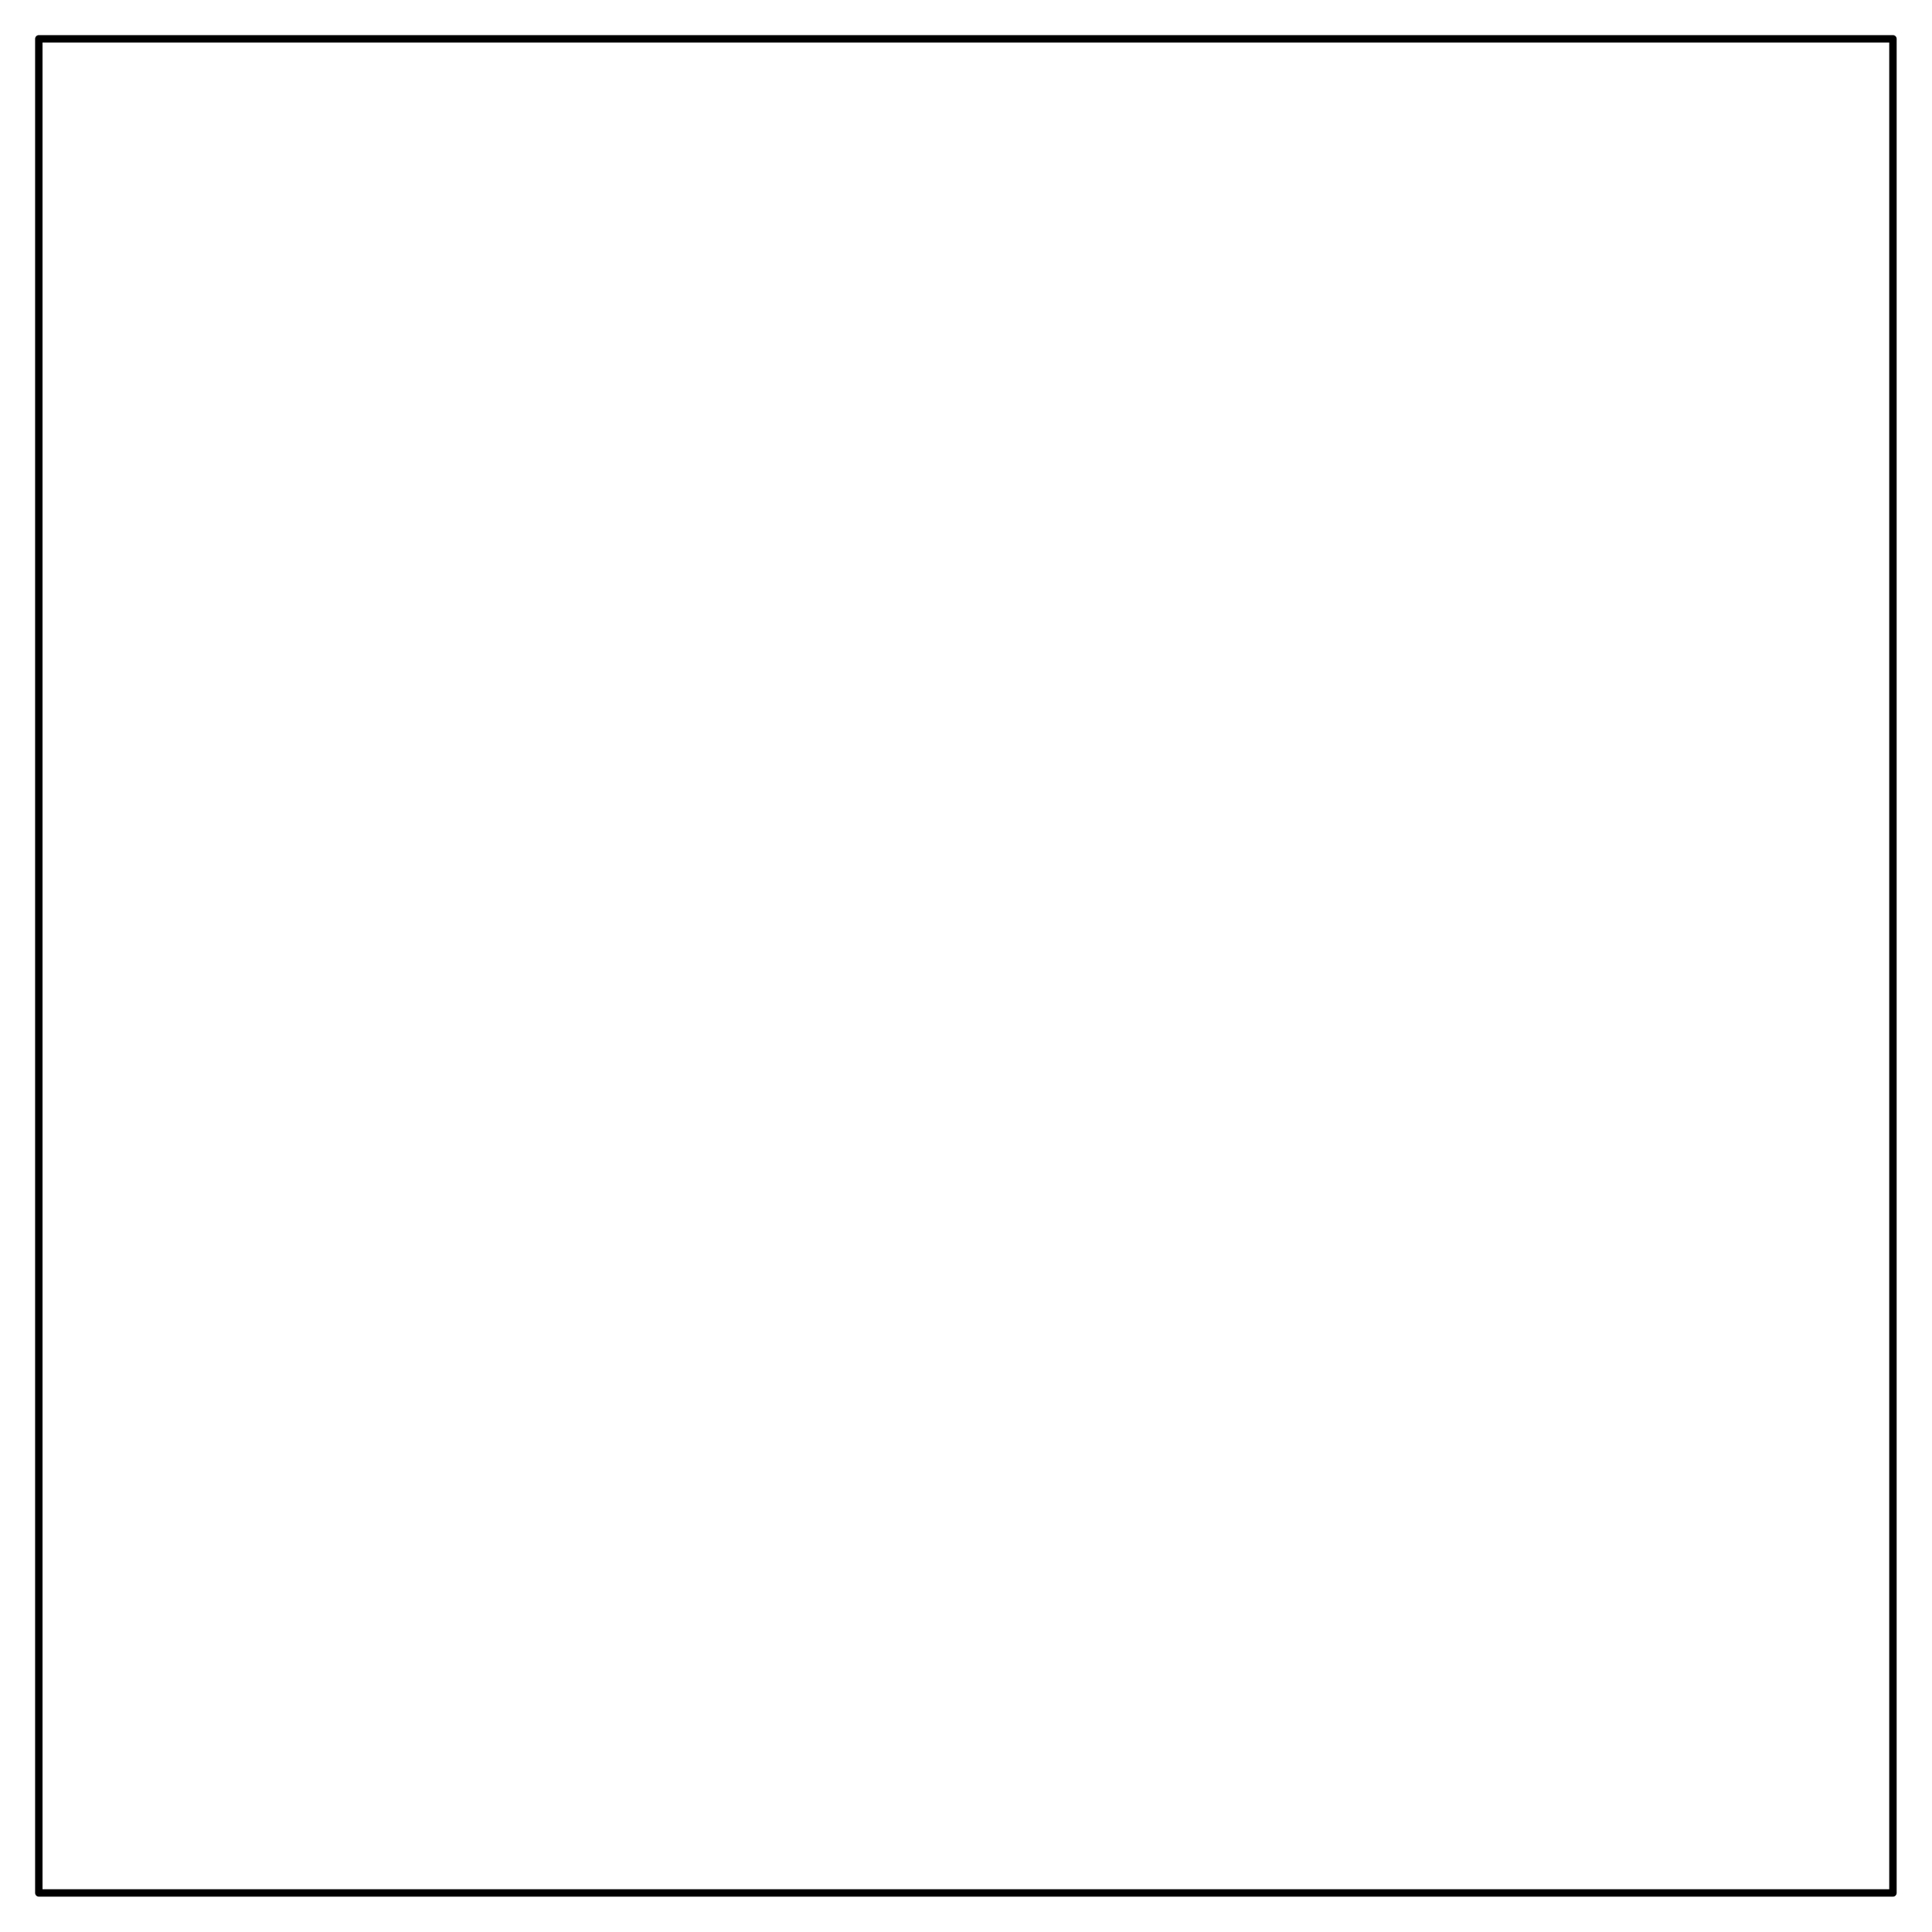
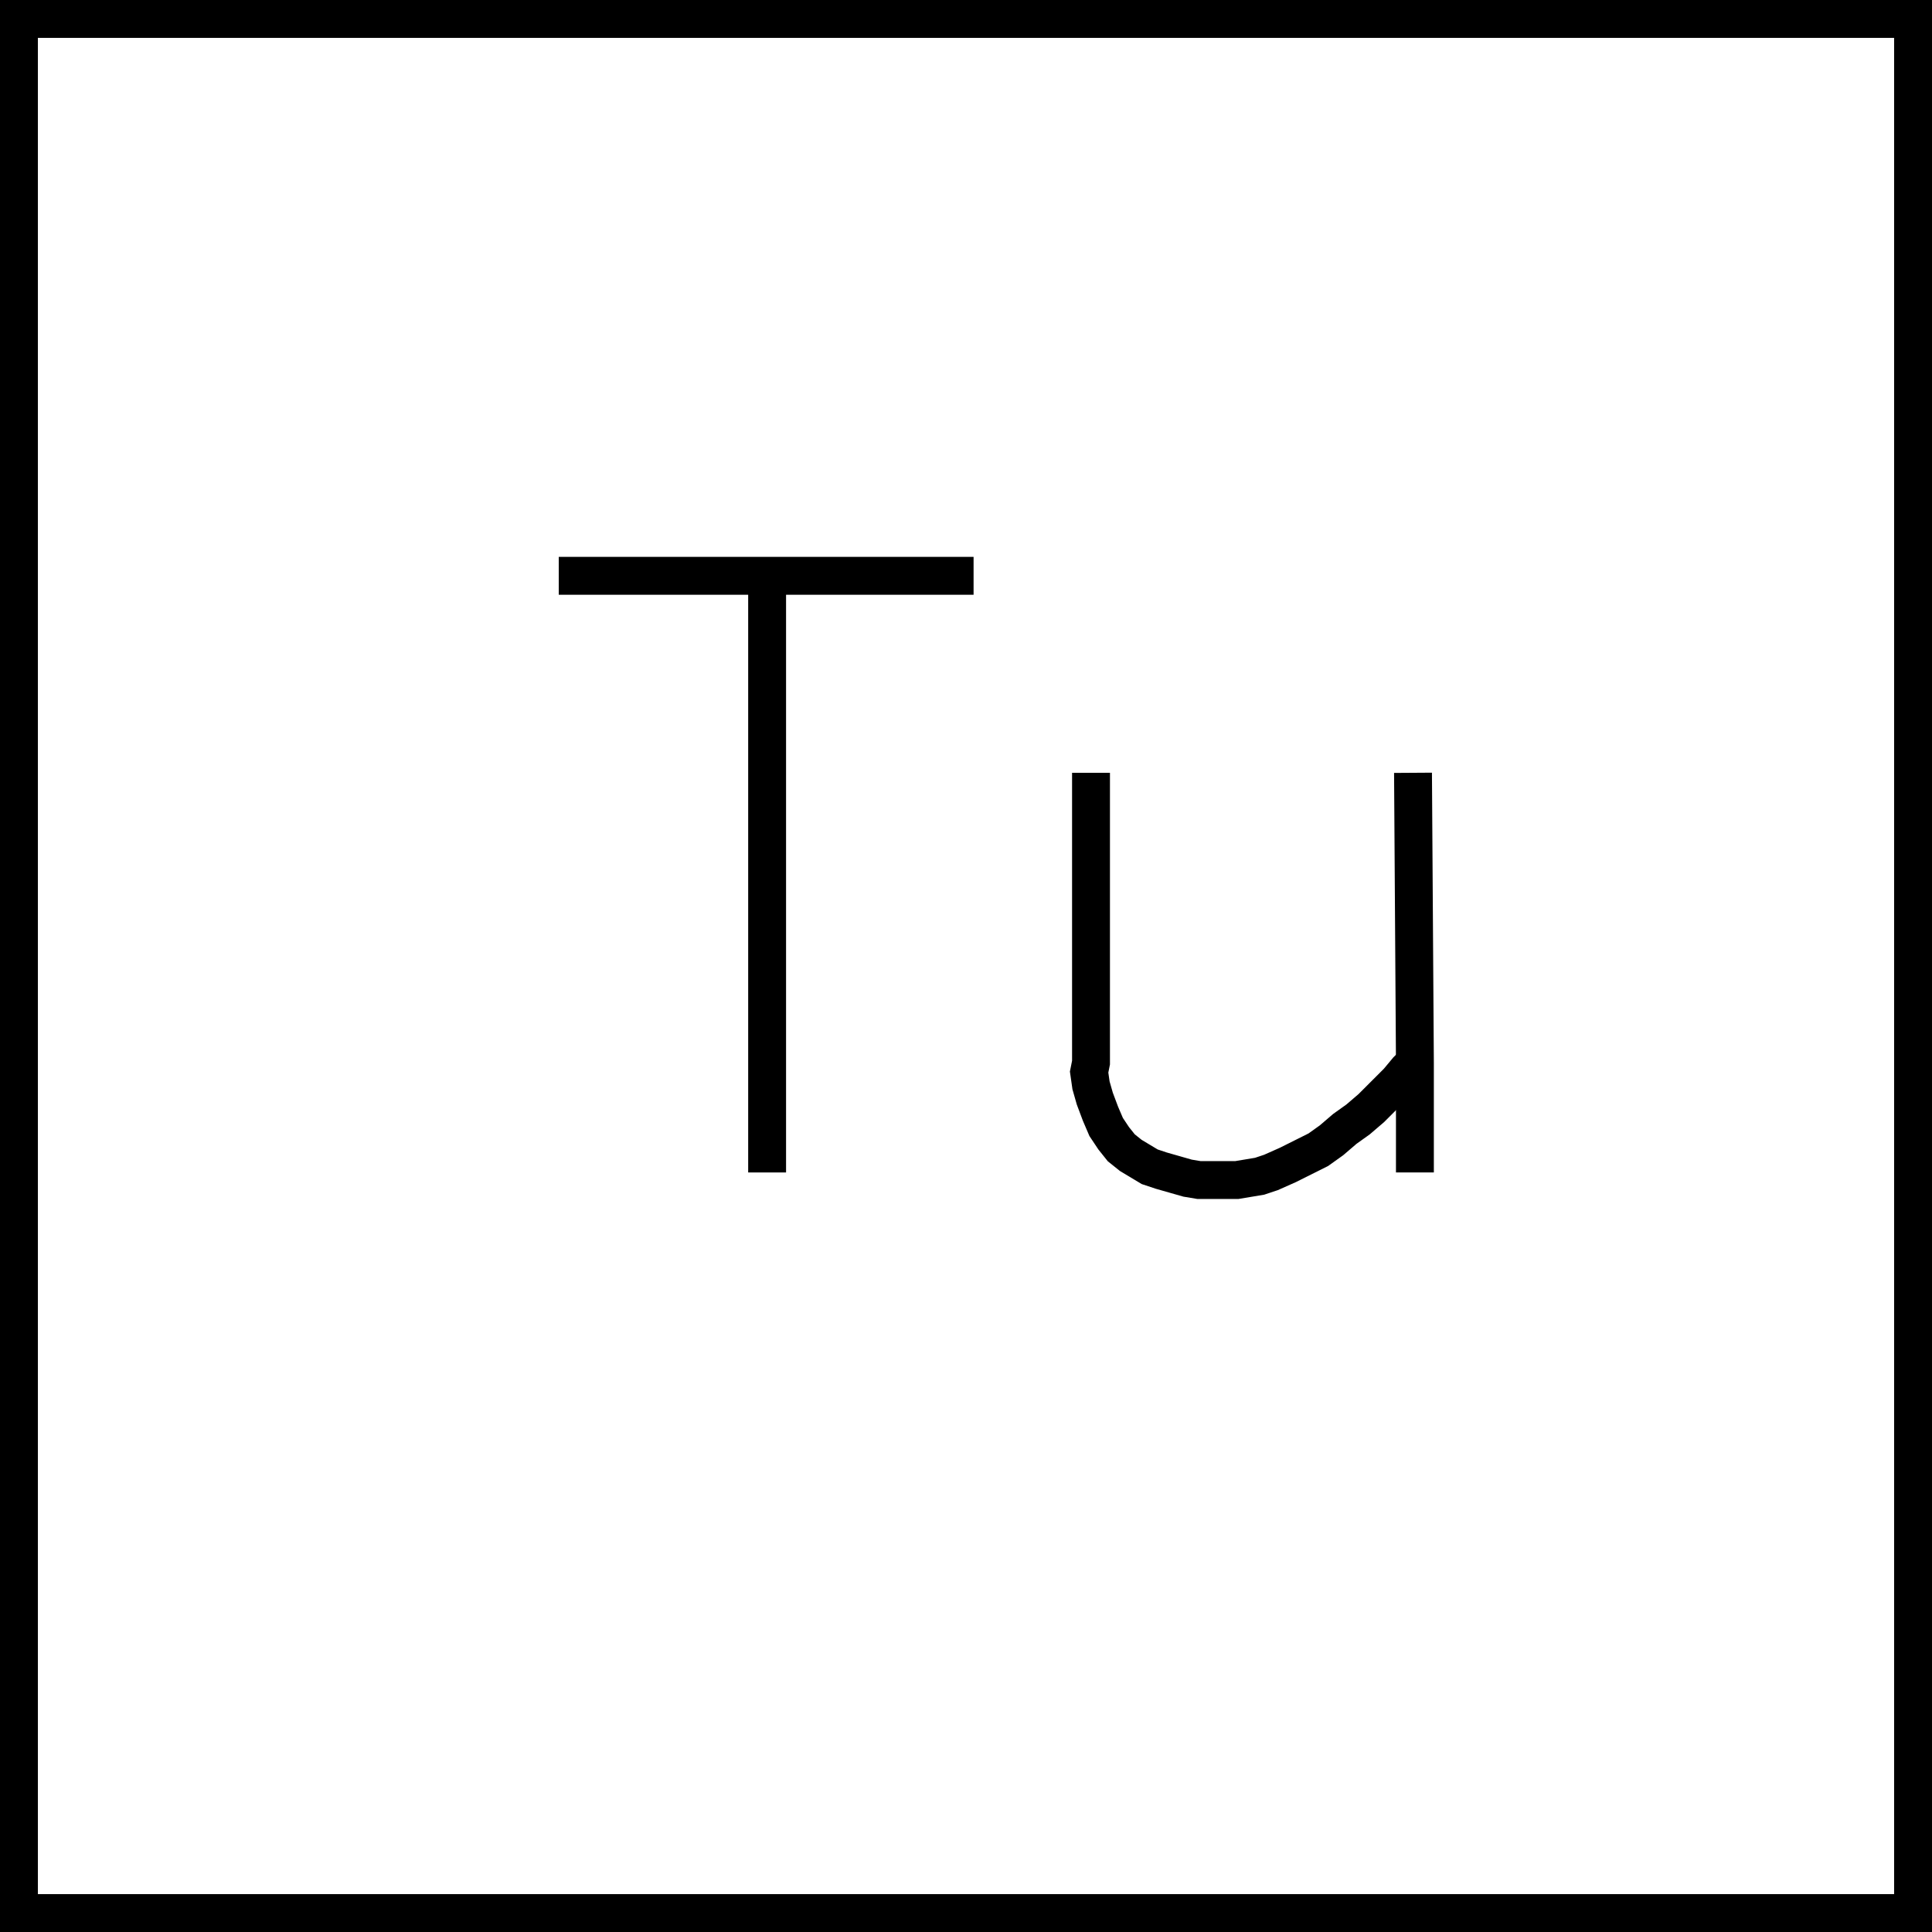
- <svg xmlns="http://www.w3.org/2000/svg" id="svg1636" height="294.076mm" width="294.076mm" version="1.0">
-   <defs id="defs1632">
-     <pattern y="0" x="0" height="6" width="6" patternUnits="userSpaceOnUse" id="WMFhbasepattern" />
-   </defs>
-   <path id="path1634" d="  M 1089,1089   L 1089,22.333   L 22.333,22.333   L 22.333,1089  z " style="fill:none;stroke:#000000;stroke-width:4.267px;stroke-linecap:round;stroke-linejoin:round;stroke-miterlimit:4;stroke-dasharray:none;stroke-opacity:1;" />
+ <svg xmlns="http://www.w3.org/2000/svg" height="1020" width="1020" id="svg24" version="1.1">
+   <defs id="defs28" />
+   <g transform="matrix(1,0,0,-1,10,1010)" id="-HU1">
+     <g id="dim">
+       <path id="path2" fill="none" stroke-opacity="0" stroke-width="1" stroke="#000000" d="M 0,0 H 1000" />
+     </g>
+     <g id="TCC">
+       <path id="path5" fill="none" stroke-width="20" stroke="#000000" d="M 0,0 V 1000 H 1000 V 0 Z" />
+     </g>
+     <g id="G107">
+       <path id="path8" fill="none" stroke-width="20" stroke="#000000" d="m 737,449 -4,-4 -5,-6 -6,-6 -8,-8 -7,-6 -7,-5 -7,-6 -7,-5 -8,-4 -8,-4 -9,-4 -6,-2 -6,-1 -6,-1 h -5 -5 -5 -5 l -6,1 -7,2 -7,2 -6,2 -5,3 -5,3 -5,4 -4,5 -4,6 -3,7 -3,8 -2,7 -1,7 1,5 v 153" />
+     </g>
+     <g id="g13">
+       <path id="path11" fill="none" stroke-width="20" stroke="#000000" d="m 736,602 1,-153 v -58" />
+     </g>
+     <g id="g17">
+       <path id="path15" fill="none" stroke-width="20" stroke="#000000" d="M 395,706 V 391" />
+     </g>
+     <g id="g21">
+       <path id="path19" fill="none" stroke-width="20" stroke="#000000" d="M 285,706 H 395 504" />
+     </g>
+   </g>
</svg>
